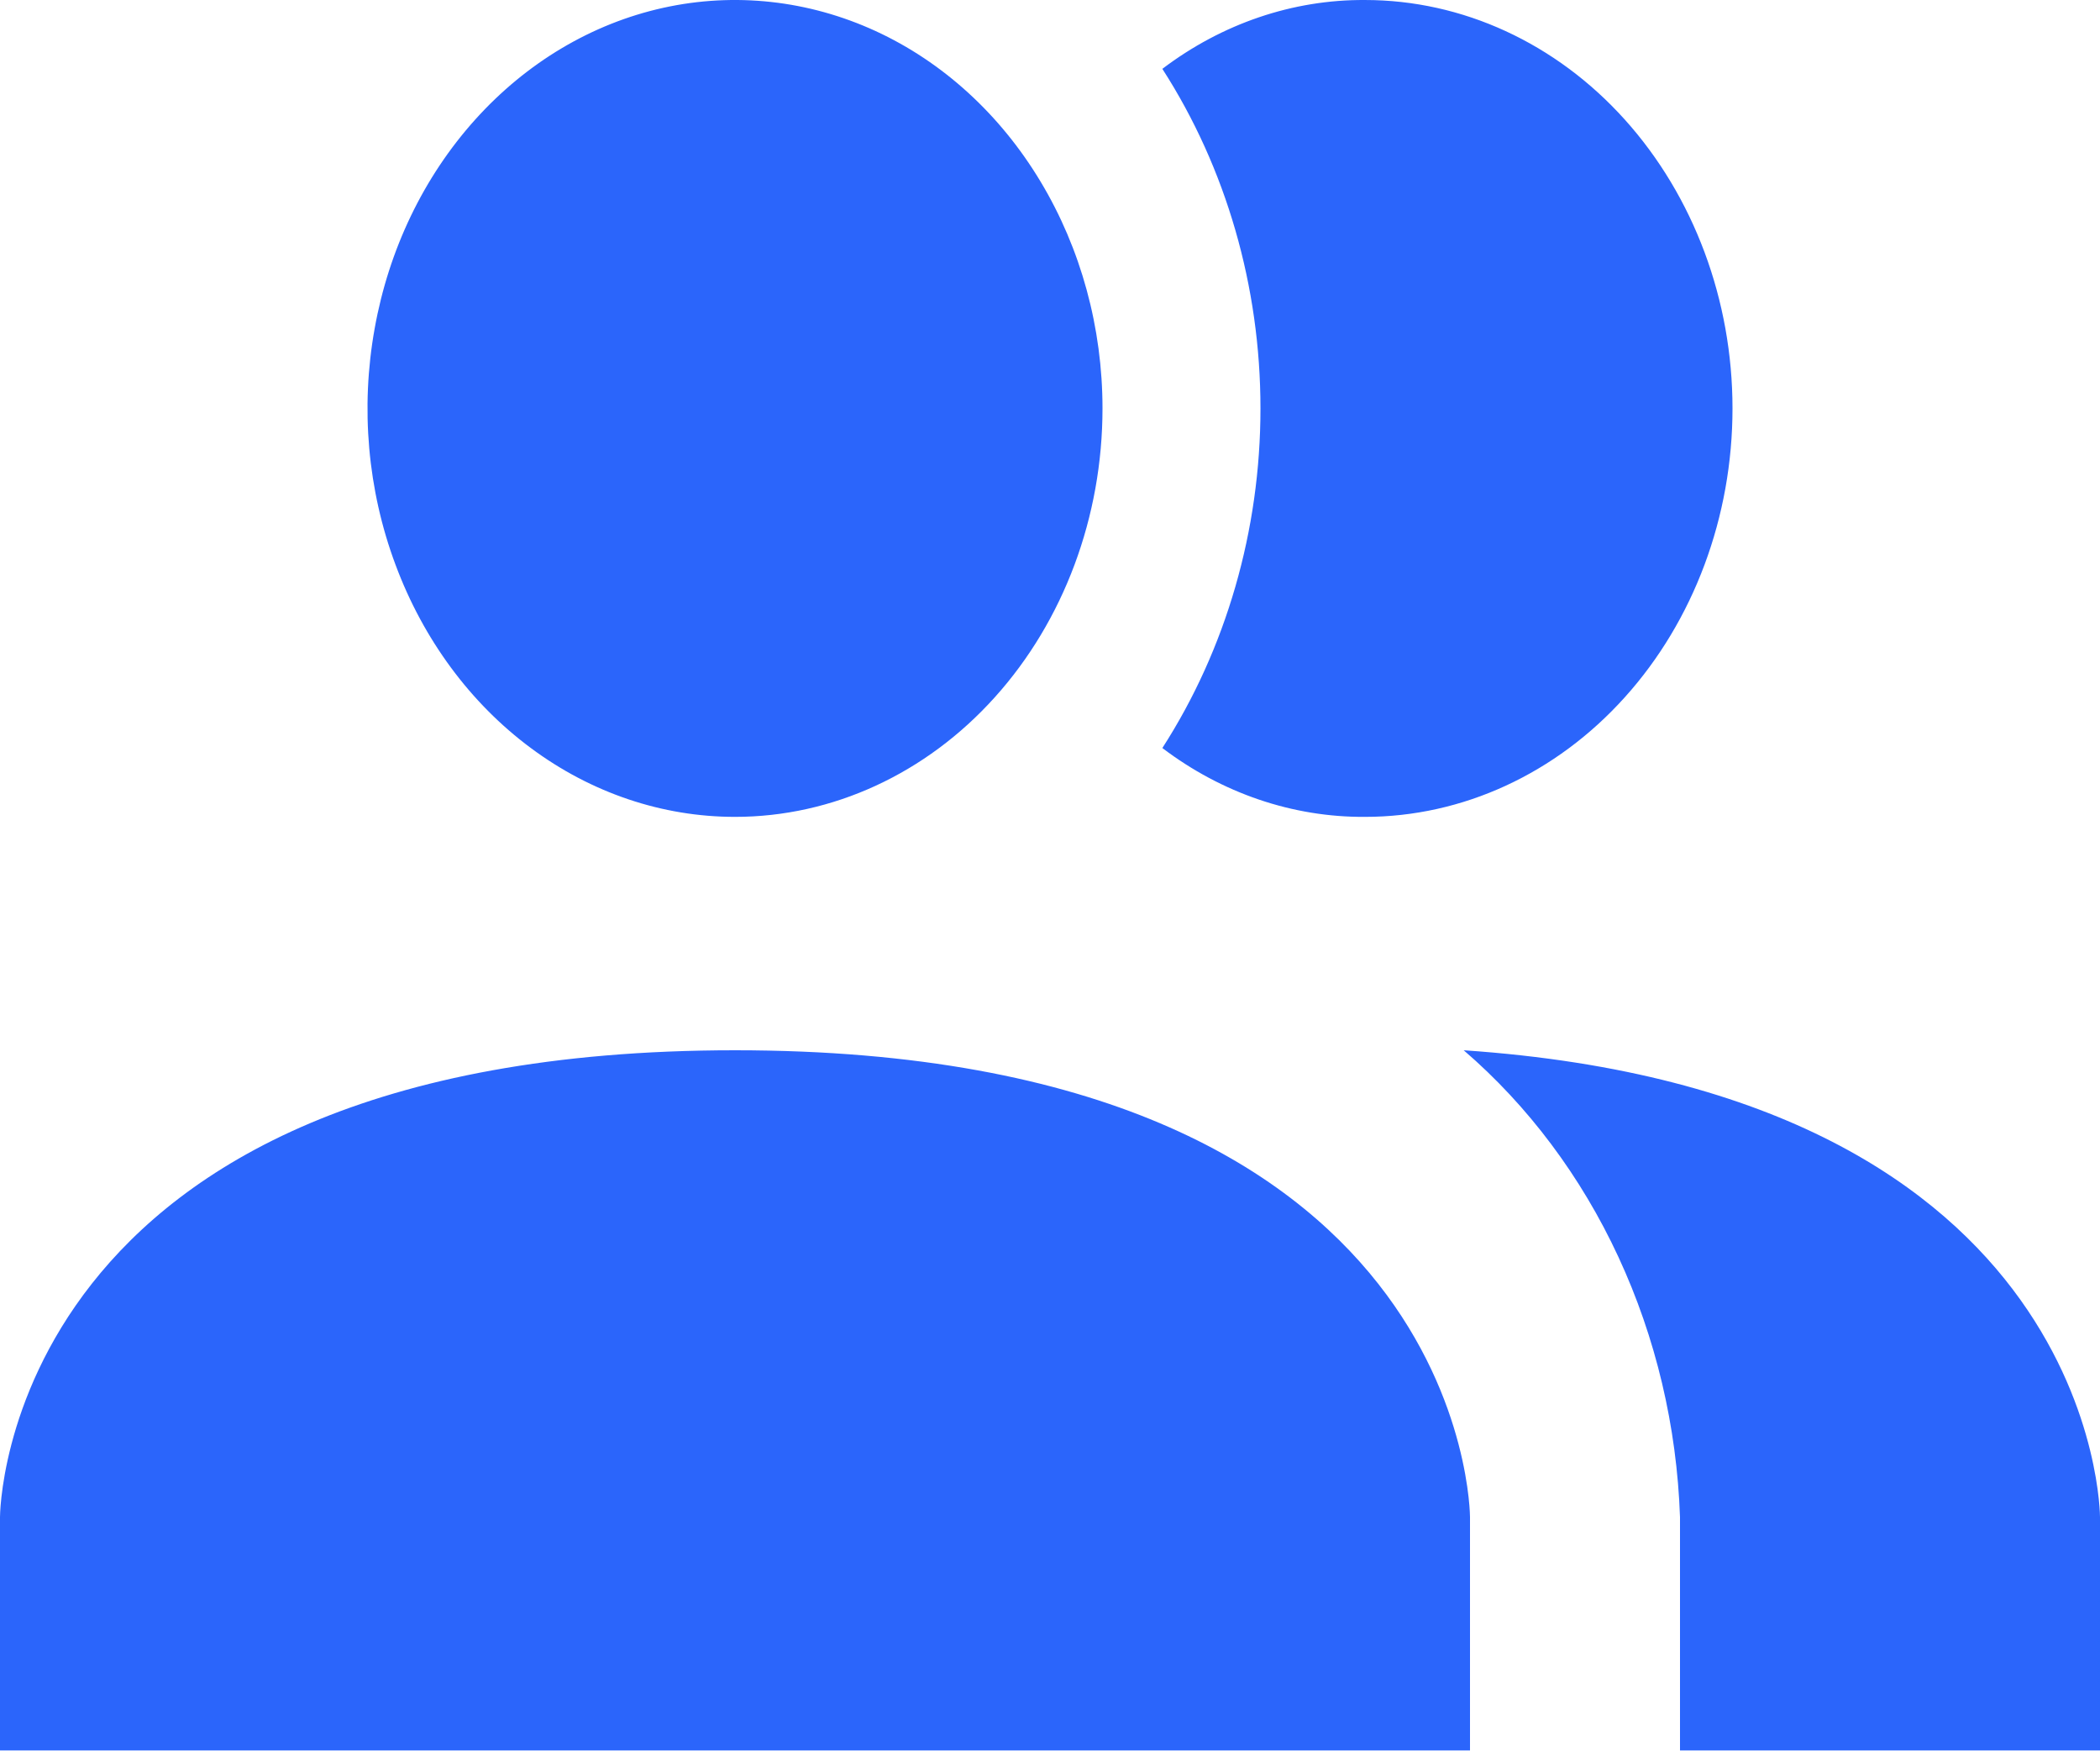
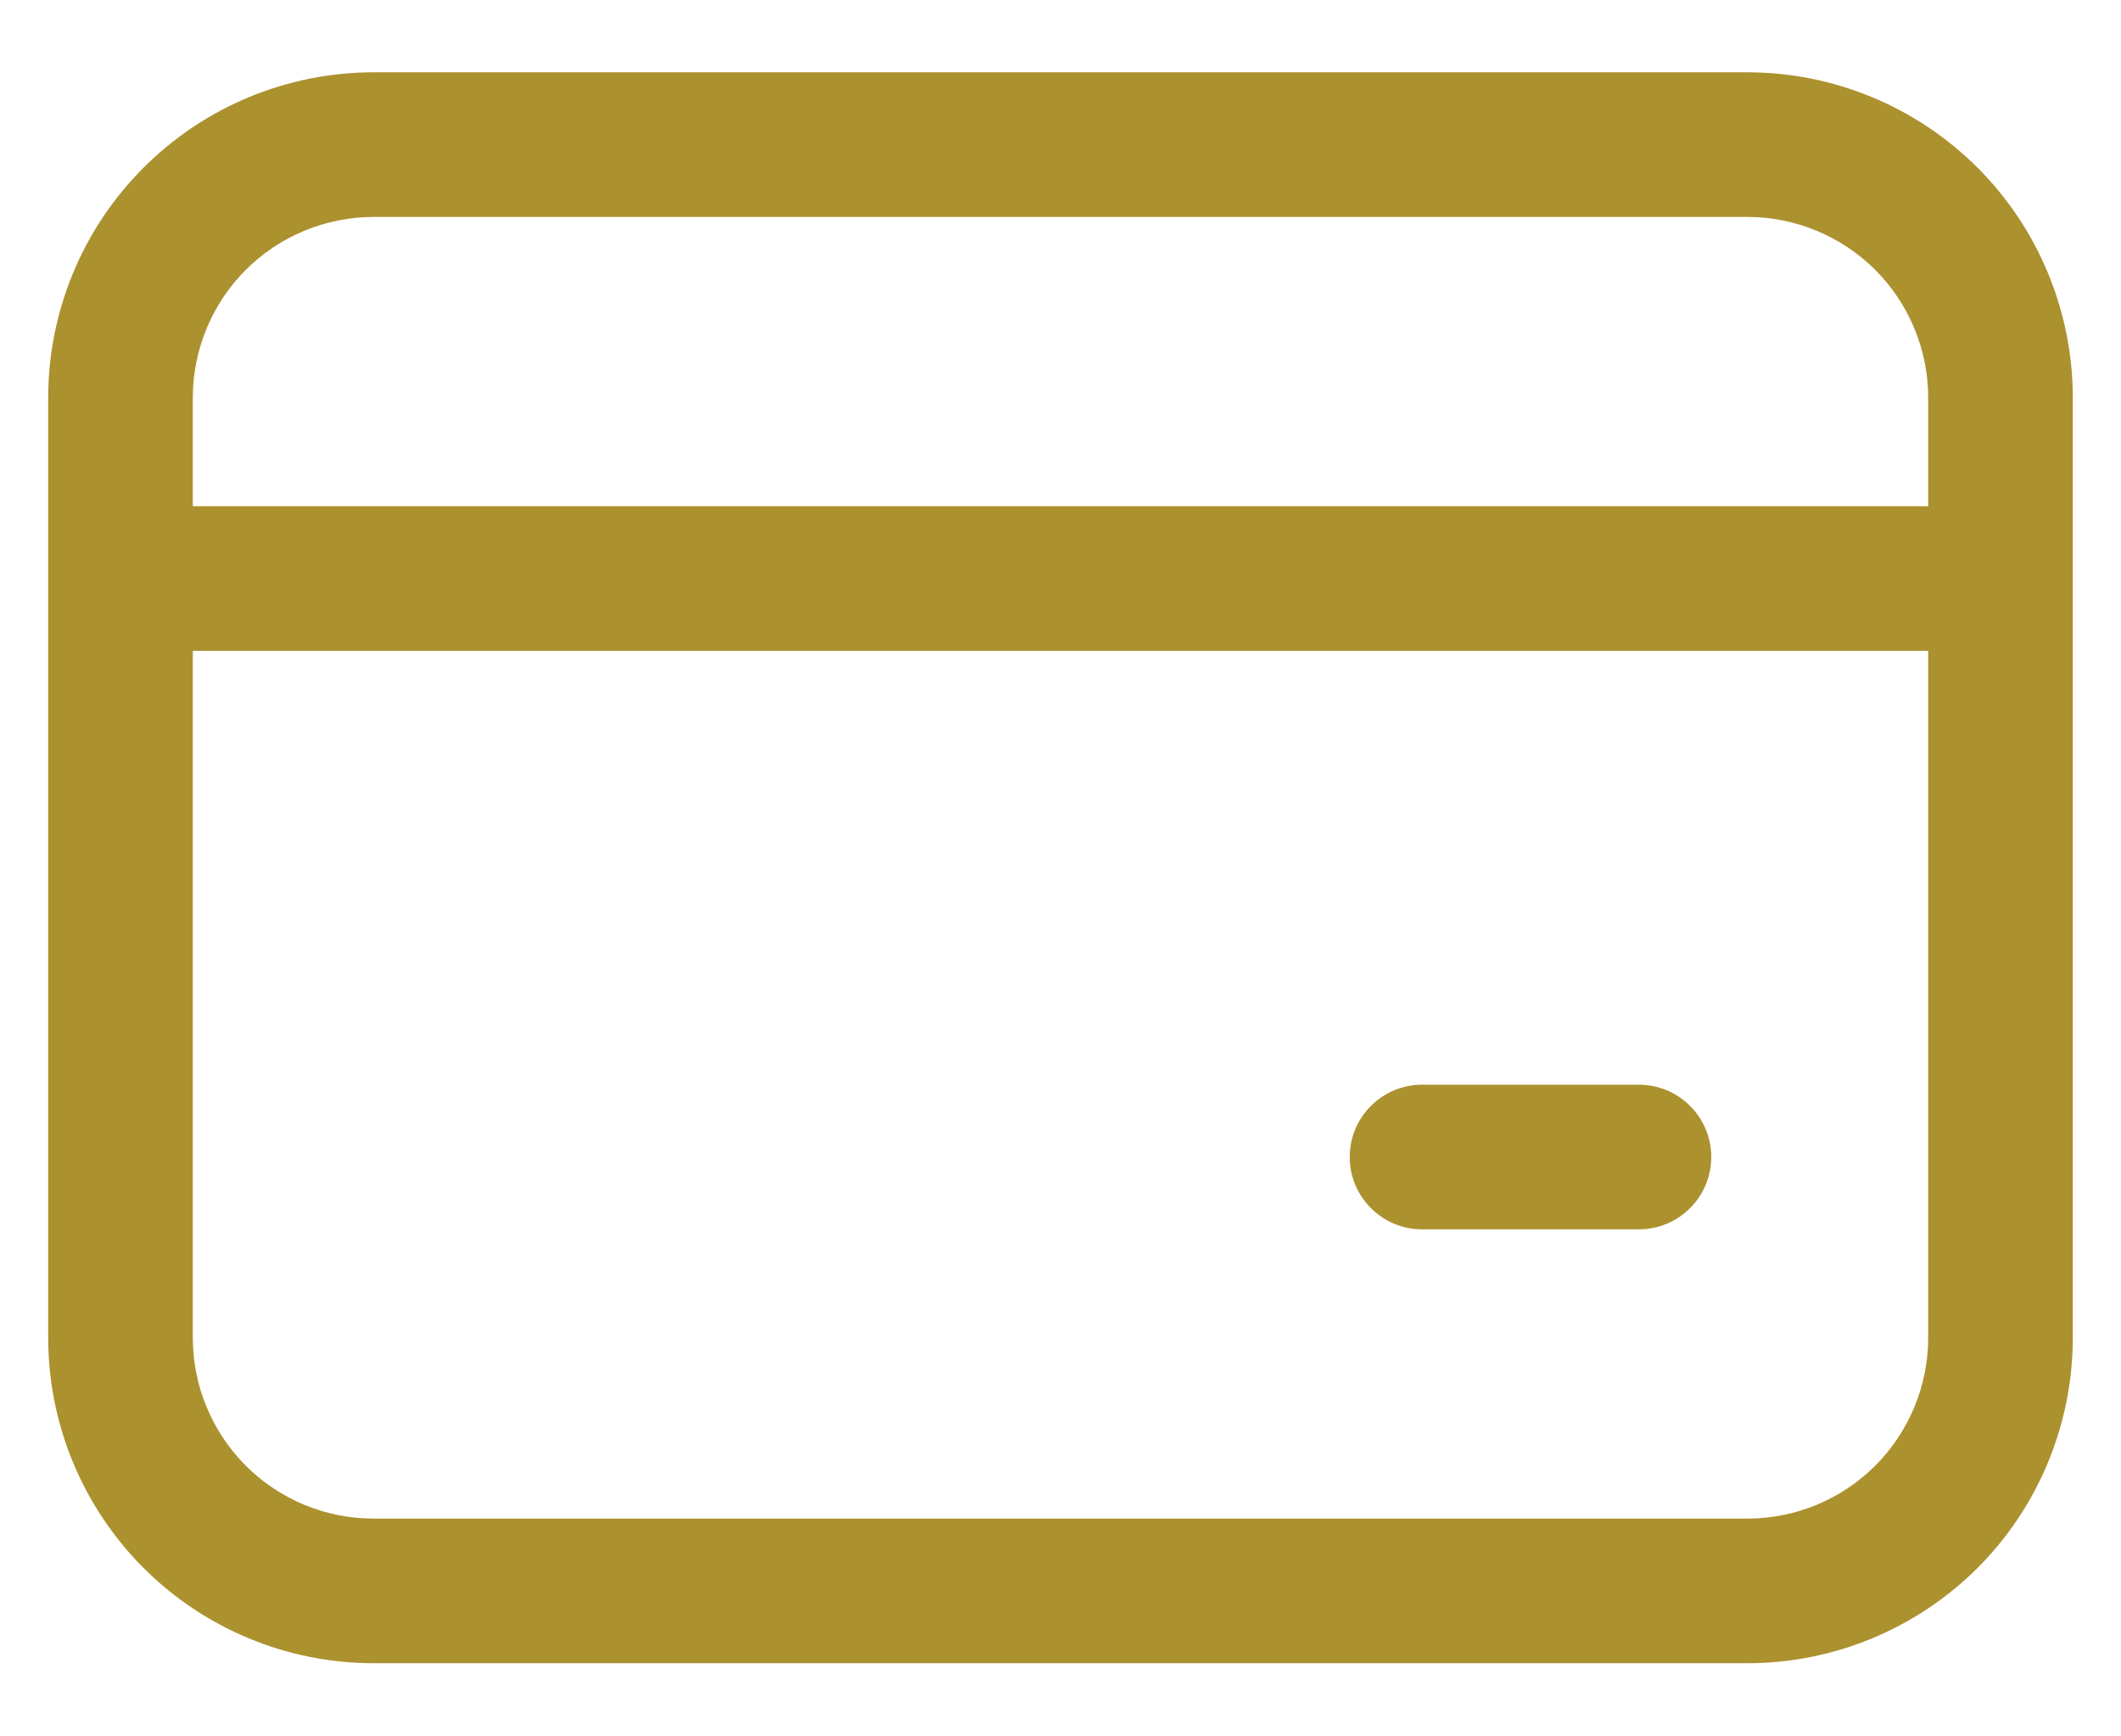
- <svg xmlns="http://www.w3.org/2000/svg" width="18" height="15" viewBox="0 0 18 15" fill="none">
-   <path d="M12.6 13V15H0V13C0 13 0 9 6.3 9C12.6 9 12.6 13 12.6 13ZM9.45 3.5C9.45 2.808 9.265 2.131 8.919 1.556C8.573 0.98 8.081 0.531 7.505 0.266C6.93 0.002 6.296 -0.068 5.685 0.067C5.074 0.202 4.513 0.536 4.073 1.025C3.632 1.515 3.332 2.138 3.211 2.817C3.089 3.496 3.151 4.2 3.39 4.839C3.628 5.479 4.032 6.026 4.55 6.41C5.068 6.795 5.677 7 6.3 7C7.135 7 7.937 6.631 8.527 5.975C9.118 5.319 9.45 4.428 9.45 3.5ZM12.546 9C13.099 9.476 13.552 10.081 13.872 10.771C14.193 11.463 14.373 12.223 14.4 13V15H18V13C18 13 18 9.37 12.546 9ZM11.7 5.25788e-05C11.081 -0.004 10.475 0.202 9.963 0.59C10.51 1.439 10.804 2.456 10.804 3.5C10.804 4.544 10.51 5.561 9.963 6.41C10.475 6.798 11.081 7.004 11.7 7C12.535 7 13.337 6.631 13.927 5.975C14.518 5.319 14.85 4.428 14.85 3.5C14.85 2.572 14.518 1.682 13.927 1.025C13.337 0.369 12.535 5.25788e-05 11.7 5.25788e-05Z" fill="#2B65FB" />
+ <svg xmlns="http://www.w3.org/2000/svg" width="22" height="18" viewBox="0 0 22 18" fill="none">
+   <path d="M0.5 4.125C0.5 3.23 0.856 2.371 1.489 1.739C2.121 1.106 2.98 0.75 3.875 0.75H18.125C19.02 0.75 19.878 1.106 20.512 1.739C21.144 2.371 21.5 3.23 21.5 4.125V13.875C21.5 14.77 21.144 15.629 20.512 16.262C19.878 16.894 19.02 17.25 18.125 17.25H3.875C2.98 17.25 2.121 16.894 1.489 16.262C0.856 15.629 0.5 14.77 0.5 13.875V4.125ZM3.875 2.25C3.378 2.25 2.901 2.448 2.549 2.799C2.198 3.151 2 3.628 2 4.125V5.25H20V4.125C20 3.628 19.802 3.151 19.451 2.799C19.099 2.448 18.622 2.25 18.125 2.25H3.875ZM2 13.875C2 14.372 2.198 14.849 2.549 15.201C2.901 15.553 3.378 15.75 3.875 15.75H18.125C18.622 15.75 19.099 15.553 19.451 15.201C19.802 14.849 20 14.372 20 13.875V6.75H2V13.875ZM14.75 11.25H17C17.199 11.25 17.39 11.329 17.53 11.47C17.671 11.61 17.75 11.801 17.75 12C17.75 12.199 17.671 12.39 17.53 12.53C17.39 12.671 17.199 12.75 17 12.75H14.75C14.551 12.75 14.36 12.671 14.22 12.53C14.079 12.39 14 12.199 14 12C14 11.801 14.079 11.61 14.22 11.47C14.36 11.329 14.551 11.25 14.75 11.25Z" fill="#AC912F" />
</svg>
